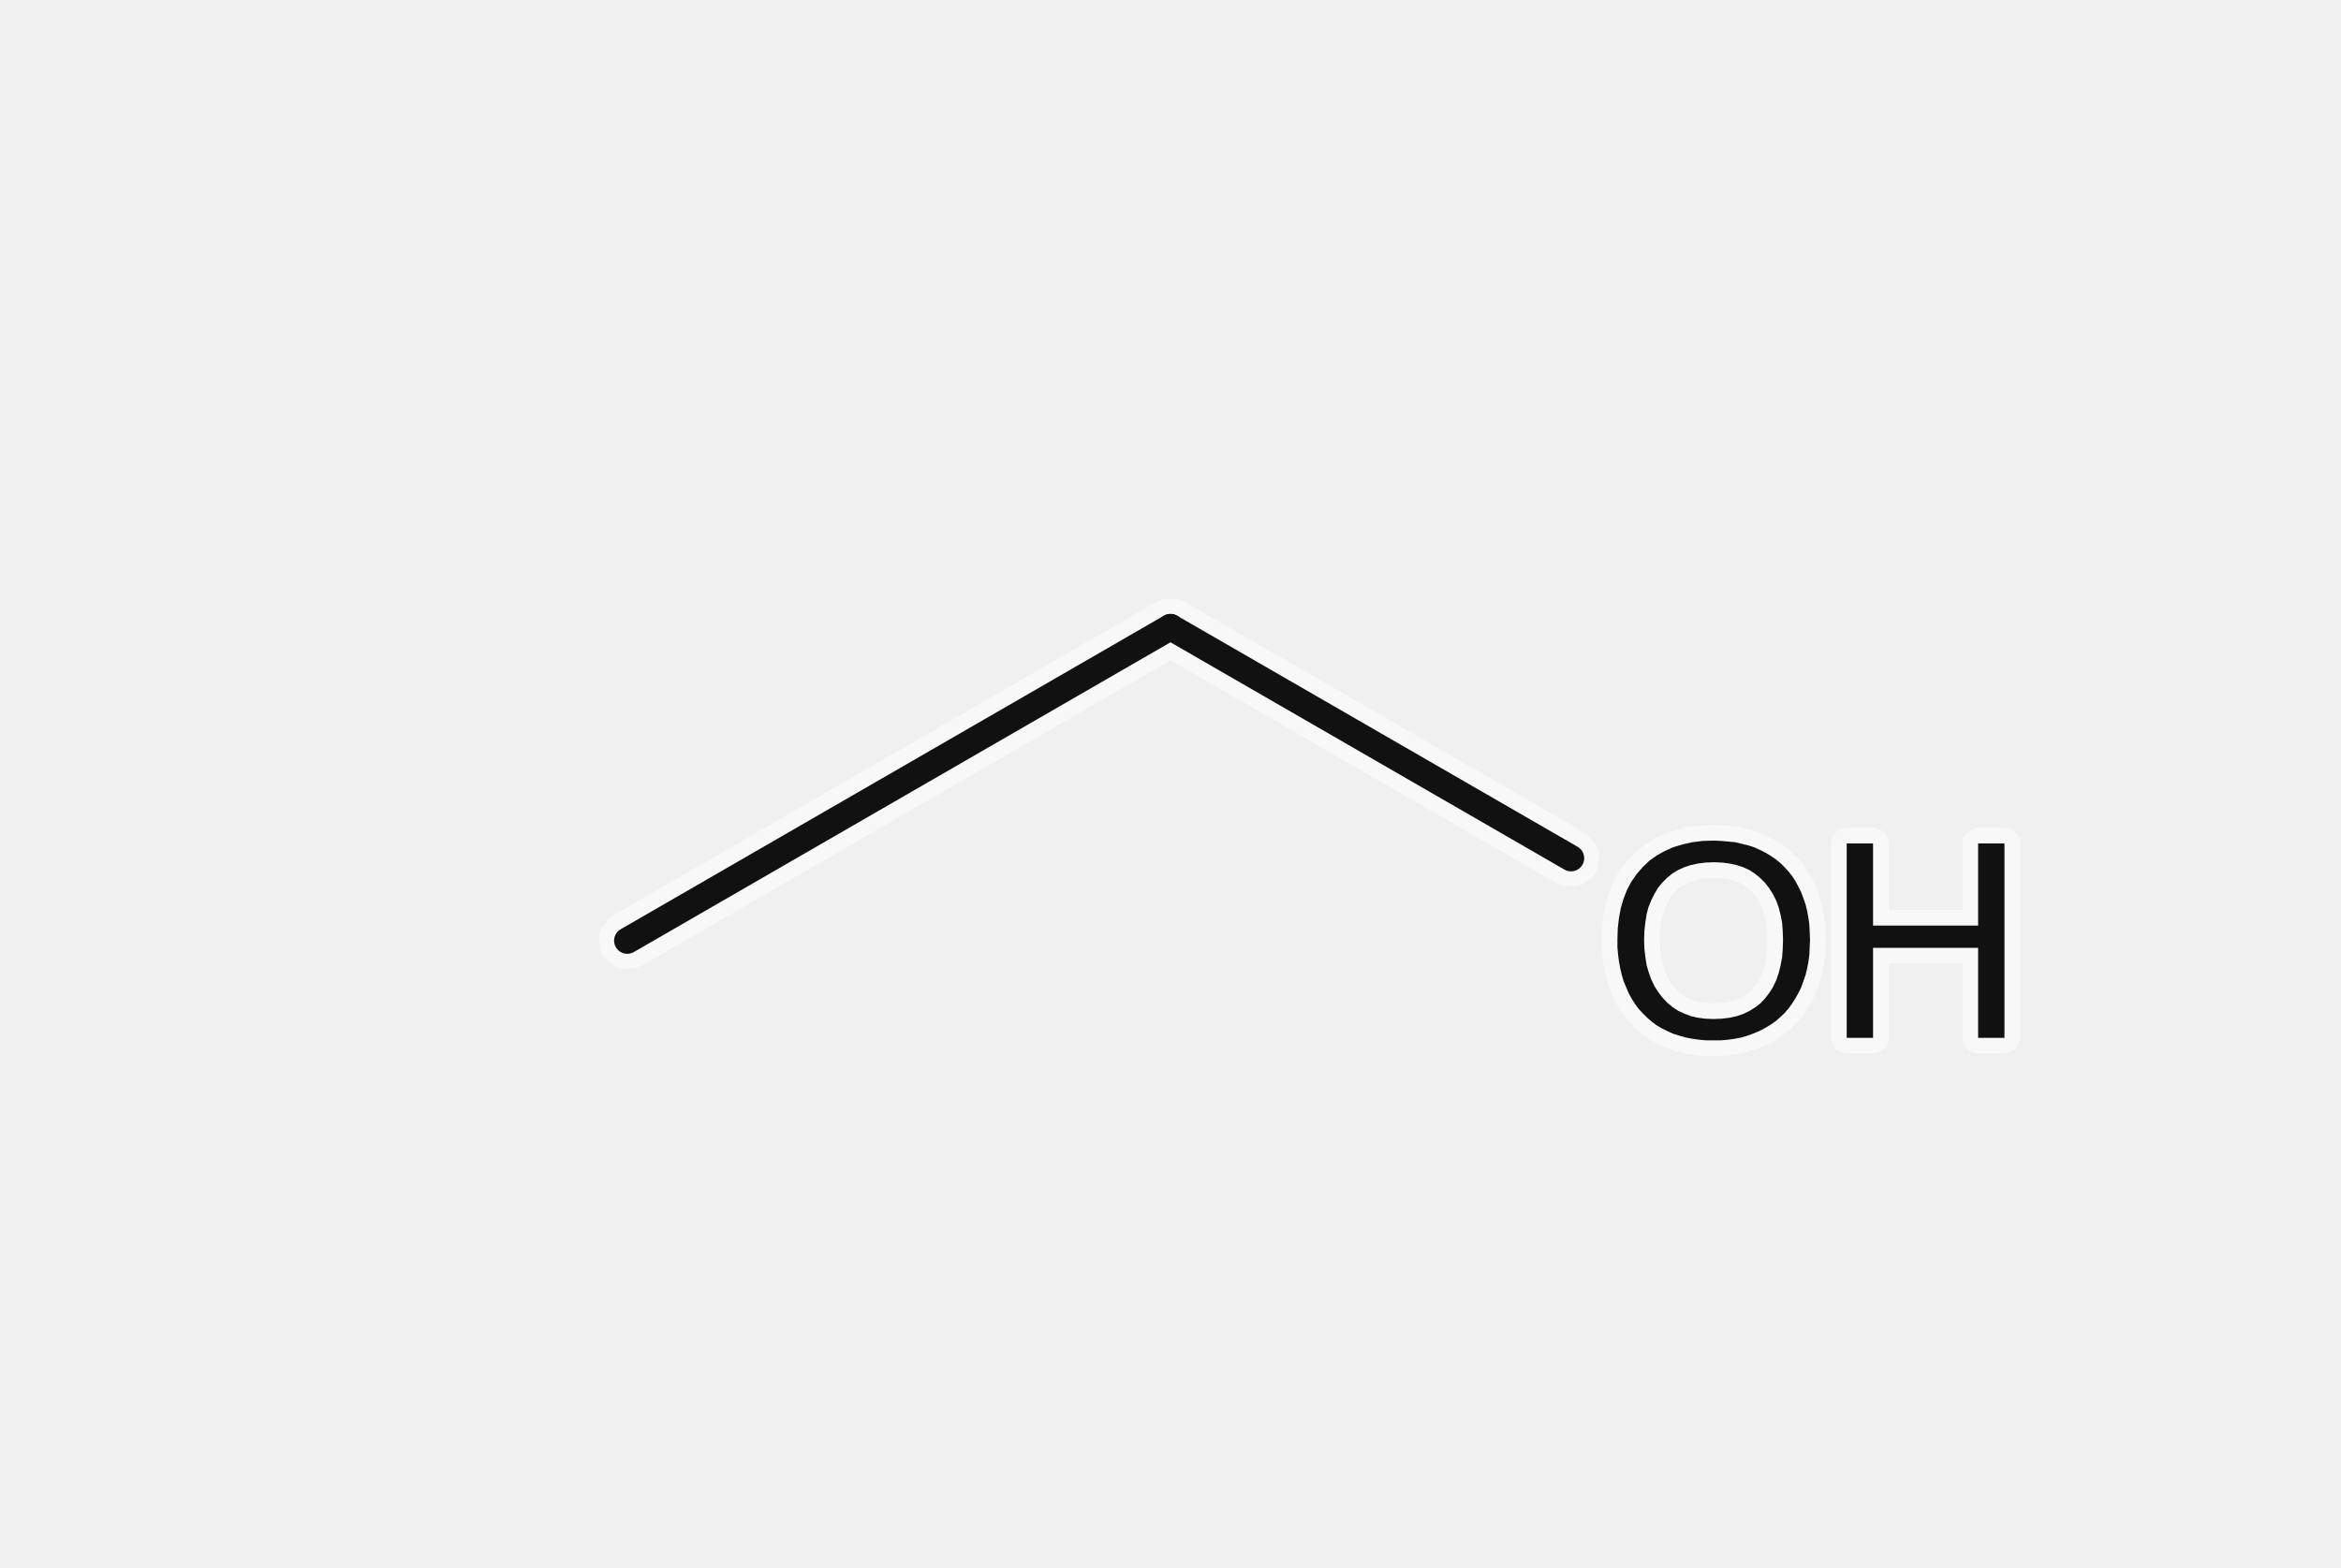
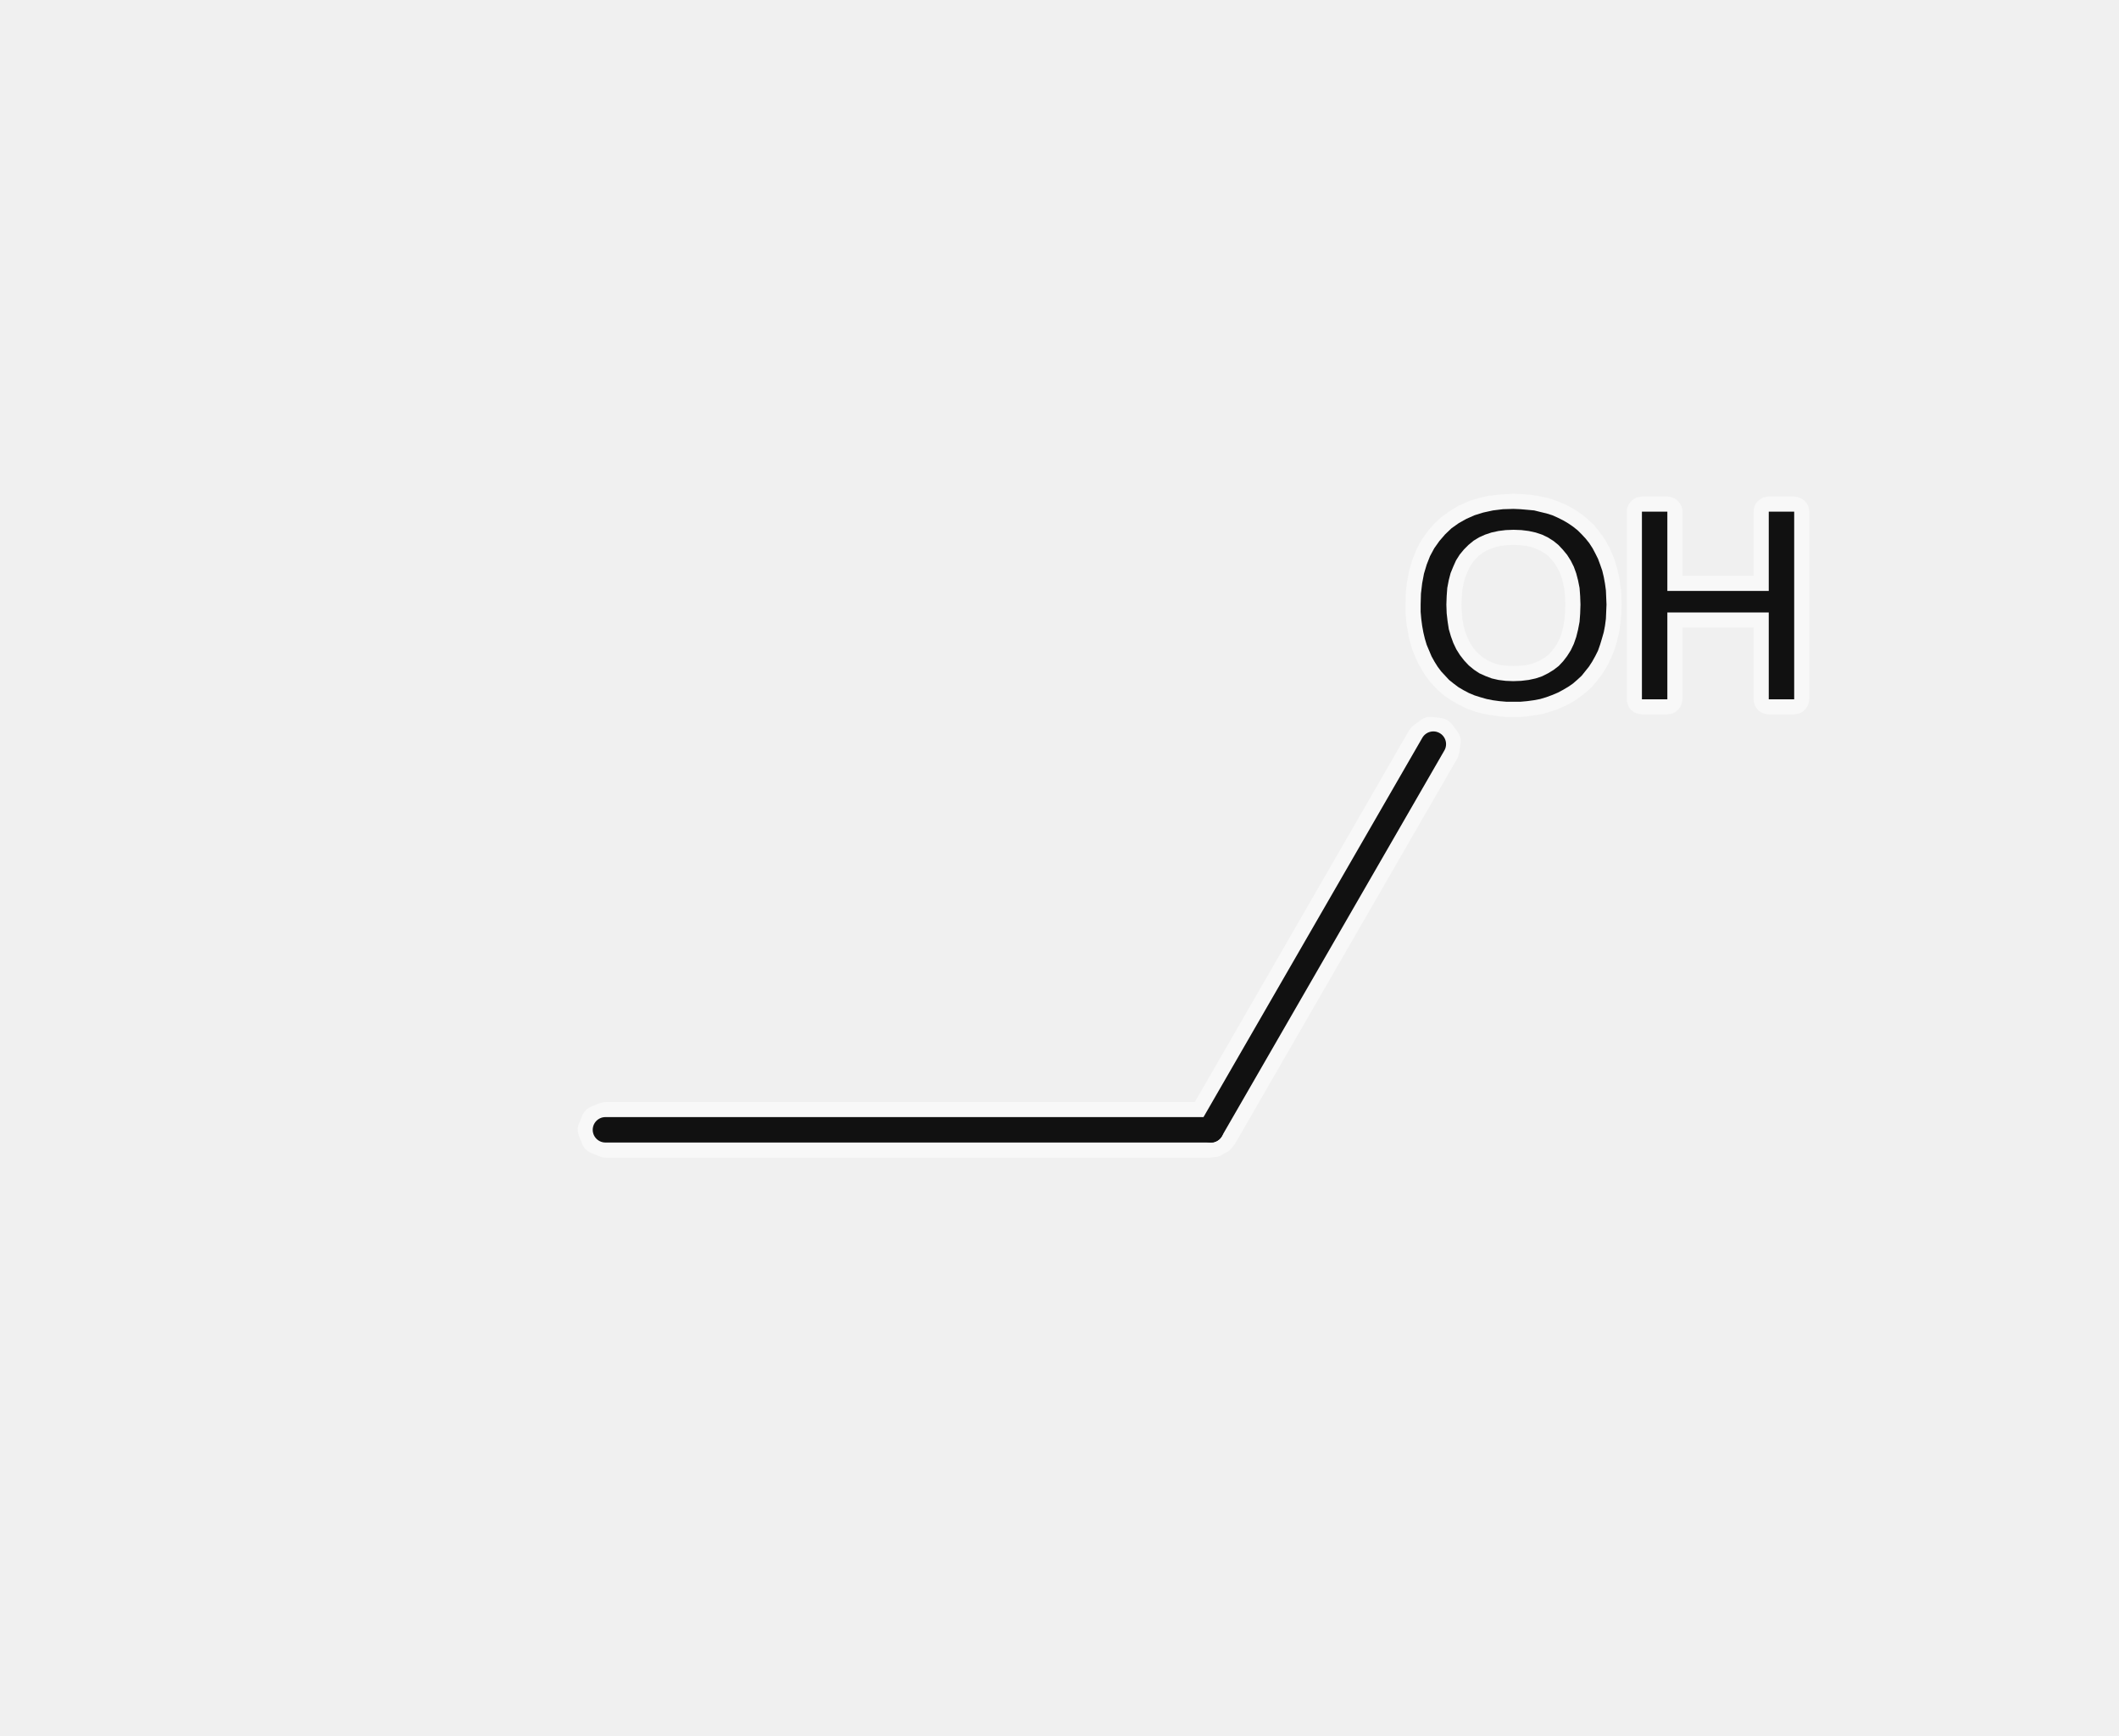
- <svg xmlns="http://www.w3.org/2000/svg" width="74.64" height="50" viewBox="0 0 74.64 50" class="xpict" style="background:transparent">
+ <svg xmlns="http://www.w3.org/2000/svg" width="70" height="57.32" viewBox="0 0 70 57.32" class="xpict" style="background:transparent">
  <g class="xpict-halo" id="halo">
-     <path d="M 19.1 29.96 L 19.1 29.83 L 19.13 29.72 L 19.18 29.61 L 19.2 29.59 L 19.39 29.33 L 19.48 29.25 L 19.54 29.2 L 36.86 19.2 L 36.97 19.16 L 36.98 19.15 L 37.01 19.14 L 37.13 19.1 L 37.25 19.1 L 37.28 19.1 L 37.32 19.1 L 37.36 19.1 L 37.49 19.1 L 37.6 19.13 L 37.67 19.16 L 37.71 19.17 L 37.78 19.2 L 50.55 26.57 L 50.65 26.65 L 50.7 26.7 L 50.89 26.96 L 50.95 27.06 L 50.99 27.18 L 50.99 27.3 L 50.99 27.33 L 50.95 27.65 L 50.92 27.76 L 50.86 27.87 L 50.78 27.96 L 50.76 27.98 L 50.5 28.17 L 50.4 28.23 L 50.28 28.27 L 50.16 28.27 L 50.13 28.27 L 49.81 28.23 L 49.7 28.2 L 49.63 28.17 L 37.32 21.06 L 20.46 30.8 L 20.35 30.84 L 20.28 30.86 L 19.96 30.9 L 19.83 30.9 L 19.72 30.87 L 19.61 30.82 L 19.59 30.8 L 19.33 30.61 L 19.25 30.52 L 19.18 30.42 L 19.14 30.3 L 19.14 30.28 Z M 51.07 30.22 L 51.07 29.98 L 51.07 29.95 L 51.08 29.59 L 51.08 29.55 L 51.12 29.21 L 51.13 29.17 L 51.19 28.85 L 51.2 28.81 L 51.29 28.51 L 51.31 28.46 L 51.42 28.18 L 51.44 28.13 L 51.58 27.87 L 51.61 27.82 L 51.78 27.58 L 51.81 27.54 L 52 27.32 L 52.04 27.28 L 52.25 27.08 L 52.3 27.05 L 52.53 26.88 L 52.58 26.85 L 52.83 26.7 L 52.88 26.68 L 53.15 26.56 L 53.2 26.54 L 53.5 26.45 L 53.54 26.44 L 53.86 26.37 L 53.9 26.37 L 54.23 26.33 L 54.27 26.33 L 54.62 26.31 L 54.66 26.31 L 54.89 26.32 L 54.91 26.32 L 55.14 26.34 L 55.17 26.34 L 55.38 26.37 L 55.41 26.37 L 55.62 26.42 L 55.65 26.42 L 55.85 26.47 L 55.88 26.48 L 56.08 26.55 L 56.11 26.56 L 56.3 26.64 L 56.33 26.65 L 56.5 26.74 L 56.54 26.76 L 56.7 26.86 L 56.74 26.88 L 56.89 26.99 L 56.92 27.01 L 57.07 27.13 L 57.1 27.16 L 57.24 27.29 L 57.27 27.31 L 57.39 27.46 L 57.42 27.49 L 57.54 27.64 L 57.56 27.67 L 57.66 27.83 L 57.68 27.86 L 57.78 28.04 L 57.8 28.07 L 57.88 28.25 L 57.9 28.28 L 57.97 28.47 L 57.98 28.5 L 58.04 28.7 L 58.05 28.73 L 58.1 28.94 L 58.11 28.97 L 58.15 29.18 L 58.15 29.21 L 58.18 29.44 L 58.19 29.46 L 58.2 29.69 L 58.2 29.72 L 58.21 29.96 L 58.21 29.98 L 58.2 30.22 L 58.2 30.25 L 58.19 30.48 L 58.18 30.51 L 58.15 30.73 L 58.15 30.76 L 58.11 30.97 L 58.1 31 L 58.05 31.21 L 58.04 31.24 L 57.98 31.44 L 57.97 31.47 L 57.89 31.67 L 57.88 31.7 L 57.79 31.88 L 57.78 31.91 L 57.68 32.09 L 57.66 32.12 L 57.55 32.29 L 57.53 32.32 L 57.41 32.47 L 57.39 32.5 L 57.26 32.65 L 57.24 32.68 L 57.1 32.81 L 57.07 32.84 L 56.92 32.96 L 56.89 32.98 L 56.73 33.1 L 56.7 33.12 L 56.53 33.22 L 56.5 33.24 L 56.33 33.33 L 56.29 33.34 L 56.11 33.42 L 56.08 33.44 L 55.88 33.5 L 55.85 33.51 L 55.65 33.57 L 55.62 33.58 L 55.41 33.62 L 55.38 33.62 L 55.16 33.65 L 55.13 33.66 L 54.91 33.68 L 54.88 33.68 L 54.65 33.68 L 54.62 33.68 L 54.39 33.68 L 54.36 33.68 L 54.13 33.66 L 54.11 33.65 L 53.89 33.62 L 53.86 33.62 L 53.65 33.58 L 53.62 33.57 L 53.41 33.52 L 53.38 33.51 L 53.19 33.44 L 53.16 33.43 L 52.97 33.35 L 52.94 33.33 L 52.76 33.24 L 52.73 33.22 L 52.56 33.12 L 52.53 33.1 L 52.37 32.99 L 52.34 32.97 L 52.19 32.84 L 52.17 32.82 L 52.03 32.68 L 52 32.65 L 51.88 32.51 L 51.85 32.48 L 51.73 32.32 L 51.71 32.29 L 51.61 32.13 L 51.59 32.09 L 51.49 31.92 L 51.48 31.89 L 51.39 31.7 L 51.38 31.67 L 51.31 31.48 L 51.29 31.45 L 51.23 31.24 L 51.22 31.21 L 51.17 31 L 51.17 30.98 L 51.13 30.76 L 51.12 30.73 L 51.09 30.51 L 51.09 30.48 L 51.07 30.25 Z M 52.92 29.97 L 52.93 30.22 L 52.95 30.45 L 52.99 30.67 L 53.04 30.86 L 53.11 31.04 L 53.19 31.21 L 53.28 31.36 L 53.39 31.49 L 53.5 31.61 L 53.62 31.71 L 53.76 31.8 L 53.9 31.87 L 54.06 31.93 L 54.23 31.97 L 54.43 31.99 L 54.64 32 L 54.85 31.99 L 55.05 31.97 L 55.23 31.93 L 55.39 31.87 L 55.54 31.8 L 55.67 31.72 L 55.79 31.63 L 55.9 31.51 L 56 31.38 L 56.09 31.24 L 56.17 31.08 L 56.23 30.9 L 56.28 30.7 L 56.32 30.47 L 56.35 30.23 L 56.35 29.97 L 56.35 29.72 L 56.32 29.49 L 56.28 29.28 L 56.23 29.09 L 56.17 28.92 L 56.09 28.76 L 56 28.62 L 55.9 28.49 L 55.79 28.37 L 55.67 28.28 L 55.54 28.19 L 55.39 28.13 L 55.23 28.07 L 55.05 28.03 L 54.86 28.01 L 54.64 28 L 54.43 28.01 L 54.23 28.03 L 54.05 28.07 L 53.89 28.13 L 53.74 28.19 L 53.61 28.27 L 53.48 28.37 L 53.37 28.48 L 53.27 28.61 L 53.18 28.75 L 53.11 28.91 L 53.04 29.08 L 52.99 29.27 L 52.95 29.49 L 52.93 29.72 Z M 58.38 33.1 L 58.38 26.9 L 58.39 26.78 L 58.44 26.67 L 58.51 26.57 L 58.6 26.49 L 58.71 26.43 L 58.83 26.41 L 58.88 26.4 L 59.72 26.4 L 59.84 26.42 L 59.95 26.46 L 60.05 26.53 L 60.13 26.62 L 60.19 26.73 L 60.22 26.85 L 60.22 26.9 L 60.22 29.02 L 62.57 29.02 L 62.57 26.9 L 62.58 26.78 L 62.63 26.67 L 62.7 26.57 L 62.79 26.49 L 62.9 26.43 L 63.01 26.41 L 63.07 26.4 L 63.91 26.4 L 64.03 26.42 L 64.14 26.46 L 64.24 26.53 L 64.32 26.62 L 64.38 26.73 L 64.4 26.85 L 64.41 26.9 L 64.41 33.1 L 64.39 33.22 L 64.35 33.33 L 64.28 33.43 L 64.19 33.51 L 64.08 33.57 L 63.96 33.59 L 63.91 33.6 L 63.07 33.6 L 62.95 33.58 L 62.83 33.54 L 62.73 33.47 L 62.65 33.38 L 62.6 33.27 L 62.57 33.15 L 62.57 33.1 L 62.57 30.73 L 60.22 30.73 L 60.22 33.1 L 60.2 33.22 L 60.16 33.33 L 60.09 33.43 L 60 33.51 L 59.89 33.57 L 59.77 33.59 L 59.72 33.6 L 58.88 33.6 L 58.76 33.58 L 58.65 33.54 L 58.55 33.47 L 58.47 33.38 L 58.41 33.27 L 58.38 33.15 Z" fill="#fff" stroke-width="0" stroke-linecap="round" stroke-linejoin="round" opacity="0.5" stroke="none" class="halo" />
+     <path d="M 19.09 37.39 L 19.08 37.27 L 19.11 37.15 L 19.12 37.13 L 19.24 36.83 L 19.3 36.73 L 19.38 36.64 L 19.49 36.57 L 19.51 36.56 L 19.81 36.44 L 19.93 36.41 L 20 36.4 L 39.47 36.4 L 46.55 24.12 L 46.63 24.02 L 46.68 23.97 L 46.94 23.78 L 47.04 23.72 L 47.16 23.68 L 47.28 23.68 L 47.31 23.68 L 47.62 23.72 L 47.74 23.75 L 47.85 23.81 L 47.94 23.89 L 47.96 23.91 L 48.15 24.17 L 48.21 24.27 L 48.25 24.39 L 48.25 24.51 L 48.25 24.54 L 48.21 24.85 L 48.18 24.97 L 48.15 25.04 L 40.8 37.78 L 40.72 37.88 L 40.72 37.88 L 40.7 37.91 L 40.62 38 L 40.51 38.07 L 40.49 38.08 L 40.45 38.1 L 40.41 38.12 L 40.31 38.18 L 40.19 38.22 L 40.12 38.22 L 40.07 38.23 L 40 38.24 L 20 38.24 L 19.88 38.23 L 19.81 38.2 L 19.51 38.08 L 19.41 38.02 L 19.32 37.94 L 19.25 37.83 L 19.24 37.81 L 19.12 37.51 Z M 46.43 20.22 L 46.43 19.98 L 46.43 19.95 L 46.44 19.59 L 46.44 19.55 L 46.48 19.21 L 46.49 19.17 L 46.55 18.85 L 46.56 18.81 L 46.65 18.51 L 46.67 18.46 L 46.78 18.18 L 46.8 18.13 L 46.94 17.87 L 46.97 17.82 L 47.14 17.58 L 47.17 17.54 L 47.36 17.32 L 47.4 17.28 L 47.61 17.08 L 47.66 17.05 L 47.89 16.88 L 47.94 16.85 L 48.19 16.7 L 48.24 16.68 L 48.51 16.56 L 48.56 16.54 L 48.85 16.45 L 48.9 16.44 L 49.21 16.37 L 49.26 16.37 L 49.59 16.33 L 49.63 16.33 L 49.98 16.31 L 50.01 16.31 L 50.25 16.32 L 50.27 16.32 L 50.5 16.34 L 50.53 16.34 L 50.74 16.37 L 50.77 16.37 L 50.98 16.42 L 51.01 16.42 L 51.21 16.47 L 51.24 16.48 L 51.44 16.55 L 51.47 16.56 L 51.65 16.64 L 51.69 16.65 L 51.86 16.74 L 51.9 16.76 L 52.06 16.86 L 52.1 16.88 L 52.25 16.99 L 52.28 17.01 L 52.43 17.13 L 52.46 17.16 L 52.6 17.29 L 52.63 17.31 L 52.75 17.46 L 52.78 17.49 L 52.89 17.64 L 52.92 17.67 L 53.02 17.83 L 53.04 17.86 L 53.14 18.04 L 53.16 18.07 L 53.24 18.25 L 53.25 18.28 L 53.33 18.47 L 53.34 18.5 L 53.4 18.7 L 53.41 18.73 L 53.46 18.94 L 53.47 18.97 L 53.51 19.18 L 53.51 19.21 L 53.54 19.44 L 53.55 19.46 L 53.56 19.69 L 53.56 19.72 L 53.57 19.96 L 53.57 19.98 L 53.56 20.22 L 53.56 20.25 L 53.54 20.48 L 53.54 20.51 L 53.51 20.73 L 53.51 20.76 L 53.47 20.97 L 53.46 21 L 53.41 21.21 L 53.4 21.24 L 53.34 21.44 L 53.33 21.47 L 53.25 21.67 L 53.24 21.7 L 53.15 21.88 L 53.14 21.91 L 53.04 22.09 L 53.02 22.12 L 52.91 22.29 L 52.89 22.32 L 52.77 22.47 L 52.75 22.5 L 52.62 22.65 L 52.6 22.68 L 52.46 22.81 L 52.43 22.84 L 52.28 22.96 L 52.25 22.98 L 52.09 23.1 L 52.06 23.12 L 51.89 23.22 L 51.86 23.24 L 51.68 23.33 L 51.65 23.34 L 51.47 23.42 L 51.43 23.44 L 51.24 23.5 L 51.21 23.51 L 51.01 23.57 L 50.98 23.58 L 50.77 23.62 L 50.74 23.62 L 50.52 23.65 L 50.49 23.66 L 50.27 23.68 L 50.24 23.68 L 50.01 23.68 L 49.98 23.68 L 49.75 23.68 L 49.72 23.68 L 49.49 23.66 L 49.46 23.65 L 49.25 23.62 L 49.22 23.62 L 49.01 23.58 L 48.97 23.57 L 48.77 23.52 L 48.74 23.51 L 48.55 23.44 L 48.51 23.43 L 48.33 23.35 L 48.3 23.33 L 48.12 23.24 L 48.09 23.22 L 47.92 23.12 L 47.89 23.1 L 47.73 22.99 L 47.7 22.97 L 47.55 22.84 L 47.52 22.82 L 47.39 22.68 L 47.36 22.65 L 47.23 22.51 L 47.21 22.48 L 47.09 22.32 L 47.07 22.29 L 46.97 22.13 L 46.95 22.09 L 46.85 21.92 L 46.84 21.89 L 46.75 21.7 L 46.74 21.67 L 46.66 21.48 L 46.65 21.45 L 46.59 21.24 L 46.58 21.21 L 46.53 21 L 46.53 20.98 L 46.49 20.76 L 46.48 20.73 L 46.45 20.51 L 46.45 20.48 L 46.43 20.25 Z M 48.28 19.97 L 48.29 20.22 L 48.31 20.45 L 48.35 20.67 L 48.4 20.86 L 48.47 21.04 L 48.55 21.21 L 48.64 21.36 L 48.74 21.49 L 48.86 21.61 L 48.98 21.71 L 49.12 21.8 L 49.26 21.87 L 49.42 21.93 L 49.59 21.97 L 49.78 21.99 L 49.99 22 L 50.21 21.99 L 50.41 21.97 L 50.59 21.93 L 50.75 21.87 L 50.9 21.8 L 51.03 21.72 L 51.15 21.63 L 51.26 21.51 L 51.36 21.38 L 51.45 21.24 L 51.53 21.08 L 51.59 20.9 L 51.64 20.7 L 51.68 20.47 L 51.7 20.23 L 51.71 19.97 L 51.7 19.72 L 51.68 19.49 L 51.64 19.28 L 51.59 19.09 L 51.53 18.92 L 51.45 18.76 L 51.36 18.62 L 51.26 18.49 L 51.15 18.37 L 51.03 18.28 L 50.89 18.19 L 50.75 18.13 L 50.59 18.07 L 50.41 18.03 L 50.22 18.01 L 50 18 L 49.78 18.01 L 49.59 18.03 L 49.41 18.07 L 49.24 18.13 L 49.1 18.19 L 48.97 18.27 L 48.84 18.37 L 48.73 18.48 L 48.63 18.61 L 48.54 18.75 L 48.47 18.91 L 48.4 19.08 L 48.35 19.27 L 48.31 19.49 L 48.29 19.72 Z M 53.74 23.1 L 53.74 16.9 L 53.75 16.78 L 53.8 16.67 L 53.87 16.57 L 53.96 16.49 L 54.07 16.43 L 54.19 16.41 L 54.24 16.4 L 55.08 16.4 L 55.2 16.42 L 55.31 16.46 L 55.41 16.53 L 55.49 16.62 L 55.55 16.73 L 55.58 16.85 L 55.58 16.9 L 55.58 19.02 L 57.93 19.02 L 57.93 16.9 L 57.94 16.78 L 57.98 16.67 L 58.05 16.57 L 58.15 16.49 L 58.25 16.43 L 58.37 16.41 L 58.43 16.4 L 59.27 16.4 L 59.39 16.42 L 59.5 16.46 L 59.6 16.53 L 59.68 16.62 L 59.74 16.73 L 59.76 16.85 L 59.77 16.9 L 59.77 23.1 L 59.75 23.22 L 59.71 23.33 L 59.64 23.43 L 59.55 23.51 L 59.44 23.57 L 59.32 23.59 L 59.27 23.6 L 58.43 23.6 L 58.31 23.58 L 58.19 23.54 L 58.09 23.47 L 58.01 23.38 L 57.96 23.27 L 57.93 23.15 L 57.93 23.1 L 57.93 20.73 L 55.58 20.73 L 55.58 23.1 L 55.56 23.22 L 55.52 23.33 L 55.45 23.43 L 55.36 23.51 L 55.25 23.57 L 55.13 23.59 L 55.08 23.6 L 54.24 23.6 L 54.12 23.58 L 54 23.54 L 53.9 23.47 L 53.82 23.38 L 53.77 23.27 L 53.74 23.15 Z" fill="#fff" stroke-width="0" stroke-linecap="round" stroke-linejoin="round" opacity="0.5" stroke="none" class="halo" />
  </g>
  <g class="xpict-mol" transform="translate(0,0)" data-id="m0">
    <g class="layer-bonds" id="bonds">
-       <path d="M 20 30 L 37.32 20" fill="none" stroke-width="0.84" stroke-linecap="round" stroke-linejoin="round" opacity="1" stroke="#111" class="bond-0 atom-0 atom-1 bond-skeleton" />
-       <path d="M 37.32 20 L 50.09 27.37" fill="none" stroke-width="0.84" stroke-linecap="round" stroke-linejoin="round" opacity="1" stroke="#111" class="bond-1 atom-1 atom-2 bond-skeleton" />
+       <path d="M 20 37.32 L 40 37.32" fill="none" stroke-width="0.84" stroke-linecap="round" stroke-linejoin="round" opacity="1" stroke="#111" class="bond-0 atom-0 atom-1 bond-skeleton" />
+       <path d="M 40 37.32 L 47.35 24.58" fill="none" stroke-width="0.84" stroke-linecap="round" stroke-linejoin="round" opacity="1" stroke="#111" class="bond-1 atom-1 atom-2 bond-skeleton" />
    </g>
    <g class="layer-labels" id="labels">
-       <path d="M 51.57 30.21 L 51.57 29.97 L 51.58 29.61 L 51.62 29.27 L 51.68 28.95 L 51.77 28.65 L 51.88 28.37 L 52.02 28.11 L 52.19 27.87 L 52.38 27.65 L 52.59 27.45 L 52.83 27.28 L 53.08 27.14 L 53.35 27.02 L 53.65 26.93 L 53.96 26.86 L 54.29 26.82 L 54.64 26.81 L 54.88 26.82 L 55.1 26.84 L 55.32 26.86 L 55.53 26.91 L 55.73 26.96 L 55.92 27.02 L 56.1 27.1 L 56.28 27.19 L 56.45 27.29 L 56.61 27.4 L 56.76 27.52 L 56.89 27.65 L 57.02 27.79 L 57.14 27.94 L 57.25 28.11 L 57.34 28.28 L 57.43 28.46 L 57.5 28.65 L 57.57 28.85 L 57.62 29.06 L 57.66 29.28 L 57.69 29.5 L 57.7 29.73 L 57.71 29.97 L 57.7 30.21 L 57.69 30.44 L 57.66 30.67 L 57.62 30.88 L 57.57 31.09 L 57.5 31.29 L 57.43 31.49 L 57.34 31.67 L 57.24 31.85 L 57.13 32.02 L 57.02 32.17 L 56.89 32.32 L 56.75 32.45 L 56.6 32.58 L 56.44 32.69 L 56.27 32.79 L 56.1 32.88 L 55.91 32.96 L 55.72 33.03 L 55.52 33.09 L 55.31 33.13 L 55.09 33.16 L 54.87 33.18 L 54.63 33.18 L 54.4 33.18 L 54.17 33.16 L 53.96 33.13 L 53.75 33.09 L 53.54 33.03 L 53.35 32.97 L 53.17 32.89 L 52.99 32.8 L 52.82 32.7 L 52.66 32.58 L 52.52 32.46 L 52.38 32.32 L 52.25 32.18 L 52.13 32.02 L 52.03 31.86 L 51.93 31.68 L 51.85 31.49 L 51.77 31.3 L 51.71 31.1 L 51.66 30.89 L 51.62 30.67 L 51.59 30.44 Z M 52.42 29.97 L 52.43 30.26 L 52.46 30.52 L 52.5 30.78 L 52.57 31.02 L 52.65 31.24 L 52.75 31.45 L 52.87 31.64 L 53.01 31.82 L 53.16 31.98 L 53.33 32.12 L 53.51 32.24 L 53.71 32.33 L 53.92 32.41 L 54.14 32.46 L 54.38 32.49 L 54.63 32.5 L 54.89 32.49 L 55.14 32.46 L 55.37 32.41 L 55.58 32.34 L 55.78 32.24 L 55.96 32.13 L 56.13 32 L 56.28 31.84 L 56.41 31.67 L 56.53 31.48 L 56.63 31.27 L 56.71 31.04 L 56.77 30.8 L 56.82 30.54 L 56.84 30.27 L 56.85 29.97 L 56.84 29.69 L 56.82 29.42 L 56.77 29.17 L 56.71 28.94 L 56.63 28.72 L 56.53 28.52 L 56.41 28.33 L 56.28 28.16 L 56.12 28 L 55.96 27.87 L 55.78 27.75 L 55.58 27.66 L 55.37 27.59 L 55.14 27.54 L 54.9 27.51 L 54.64 27.5 L 54.38 27.51 L 54.14 27.54 L 53.91 27.59 L 53.7 27.66 L 53.5 27.75 L 53.32 27.86 L 53.15 28 L 53 28.15 L 52.86 28.32 L 52.75 28.51 L 52.65 28.71 L 52.56 28.93 L 52.5 29.16 L 52.46 29.42 L 52.43 29.69 Z M 58.88 33.1 L 58.88 26.9 L 59.72 26.9 L 59.72 29.52 L 63.07 29.52 L 63.07 26.9 L 63.91 26.9 L 63.91 33.1 L 63.07 33.1 L 63.07 30.23 L 59.72 30.23 L 59.72 33.1 Z" fill="#111" stroke-width="0" stroke-linecap="round" stroke-linejoin="round" opacity="1" stroke="none" class="atom-2 label" data-text="OH" />
+       <path d="M 46.93 20.21 L 46.93 19.97 L 46.94 19.61 L 46.98 19.27 L 47.04 18.95 L 47.13 18.65 L 47.24 18.37 L 47.38 18.11 L 47.55 17.87 L 47.74 17.65 L 47.95 17.45 L 48.19 17.28 L 48.44 17.14 L 48.71 17.02 L 49 16.93 L 49.32 16.86 L 49.65 16.82 L 50 16.81 L 50.23 16.82 L 50.46 16.84 L 50.68 16.86 L 50.88 16.91 L 51.09 16.96 L 51.28 17.02 L 51.46 17.1 L 51.64 17.19 L 51.81 17.29 L 51.97 17.4 L 52.12 17.52 L 52.25 17.65 L 52.38 17.79 L 52.5 17.94 L 52.61 18.11 L 52.7 18.28 L 52.79 18.46 L 52.86 18.65 L 52.93 18.85 L 52.98 19.06 L 53.02 19.28 L 53.05 19.5 L 53.06 19.73 L 53.07 19.97 L 53.06 20.21 L 53.05 20.44 L 53.02 20.67 L 52.98 20.88 L 52.92 21.09 L 52.86 21.29 L 52.79 21.49 L 52.7 21.67 L 52.6 21.85 L 52.49 22.02 L 52.37 22.17 L 52.25 22.32 L 52.11 22.45 L 51.96 22.58 L 51.8 22.69 L 51.63 22.79 L 51.46 22.88 L 51.27 22.96 L 51.08 23.03 L 50.88 23.09 L 50.67 23.13 L 50.45 23.16 L 50.23 23.18 L 49.99 23.18 L 49.76 23.18 L 49.53 23.16 L 49.31 23.13 L 49.11 23.09 L 48.9 23.03 L 48.71 22.97 L 48.52 22.89 L 48.35 22.8 L 48.18 22.7 L 48.02 22.58 L 47.87 22.46 L 47.74 22.32 L 47.61 22.18 L 47.49 22.02 L 47.39 21.86 L 47.29 21.68 L 47.21 21.49 L 47.13 21.3 L 47.07 21.1 L 47.02 20.89 L 46.98 20.67 L 46.95 20.44 Z M 47.78 19.97 L 47.79 20.26 L 47.82 20.52 L 47.86 20.78 L 47.93 21.02 L 48.01 21.24 L 48.11 21.45 L 48.23 21.64 L 48.37 21.82 L 48.52 21.98 L 48.69 22.12 L 48.87 22.24 L 49.07 22.33 L 49.28 22.41 L 49.5 22.46 L 49.74 22.49 L 49.99 22.5 L 50.25 22.49 L 50.5 22.46 L 50.73 22.41 L 50.94 22.34 L 51.14 22.24 L 51.32 22.13 L 51.49 22 L 51.64 21.84 L 51.77 21.67 L 51.89 21.48 L 51.99 21.27 L 52.07 21.04 L 52.13 20.8 L 52.18 20.54 L 52.2 20.27 L 52.21 19.97 L 52.2 19.69 L 52.18 19.42 L 52.13 19.17 L 52.07 18.94 L 51.99 18.72 L 51.89 18.52 L 51.77 18.33 L 51.63 18.16 L 51.48 18 L 51.32 17.87 L 51.13 17.75 L 50.94 17.66 L 50.73 17.59 L 50.5 17.54 L 50.26 17.51 L 50 17.5 L 49.74 17.51 L 49.5 17.54 L 49.27 17.59 L 49.06 17.66 L 48.86 17.75 L 48.68 17.86 L 48.51 18 L 48.36 18.15 L 48.22 18.32 L 48.1 18.51 L 48.01 18.71 L 47.92 18.93 L 47.86 19.16 L 47.81 19.42 L 47.79 19.69 Z M 54.24 23.1 L 54.24 16.9 L 55.08 16.9 L 55.08 19.52 L 58.43 19.52 L 58.43 16.9 L 59.27 16.9 L 59.27 23.1 L 58.43 23.1 L 58.43 20.23 L 55.08 20.23 L 55.08 23.1 Z" fill="#111" stroke-width="0" stroke-linecap="round" stroke-linejoin="round" opacity="1" stroke="none" class="atom-2 label" data-text="OH" />
    </g>
  </g>
</svg>
